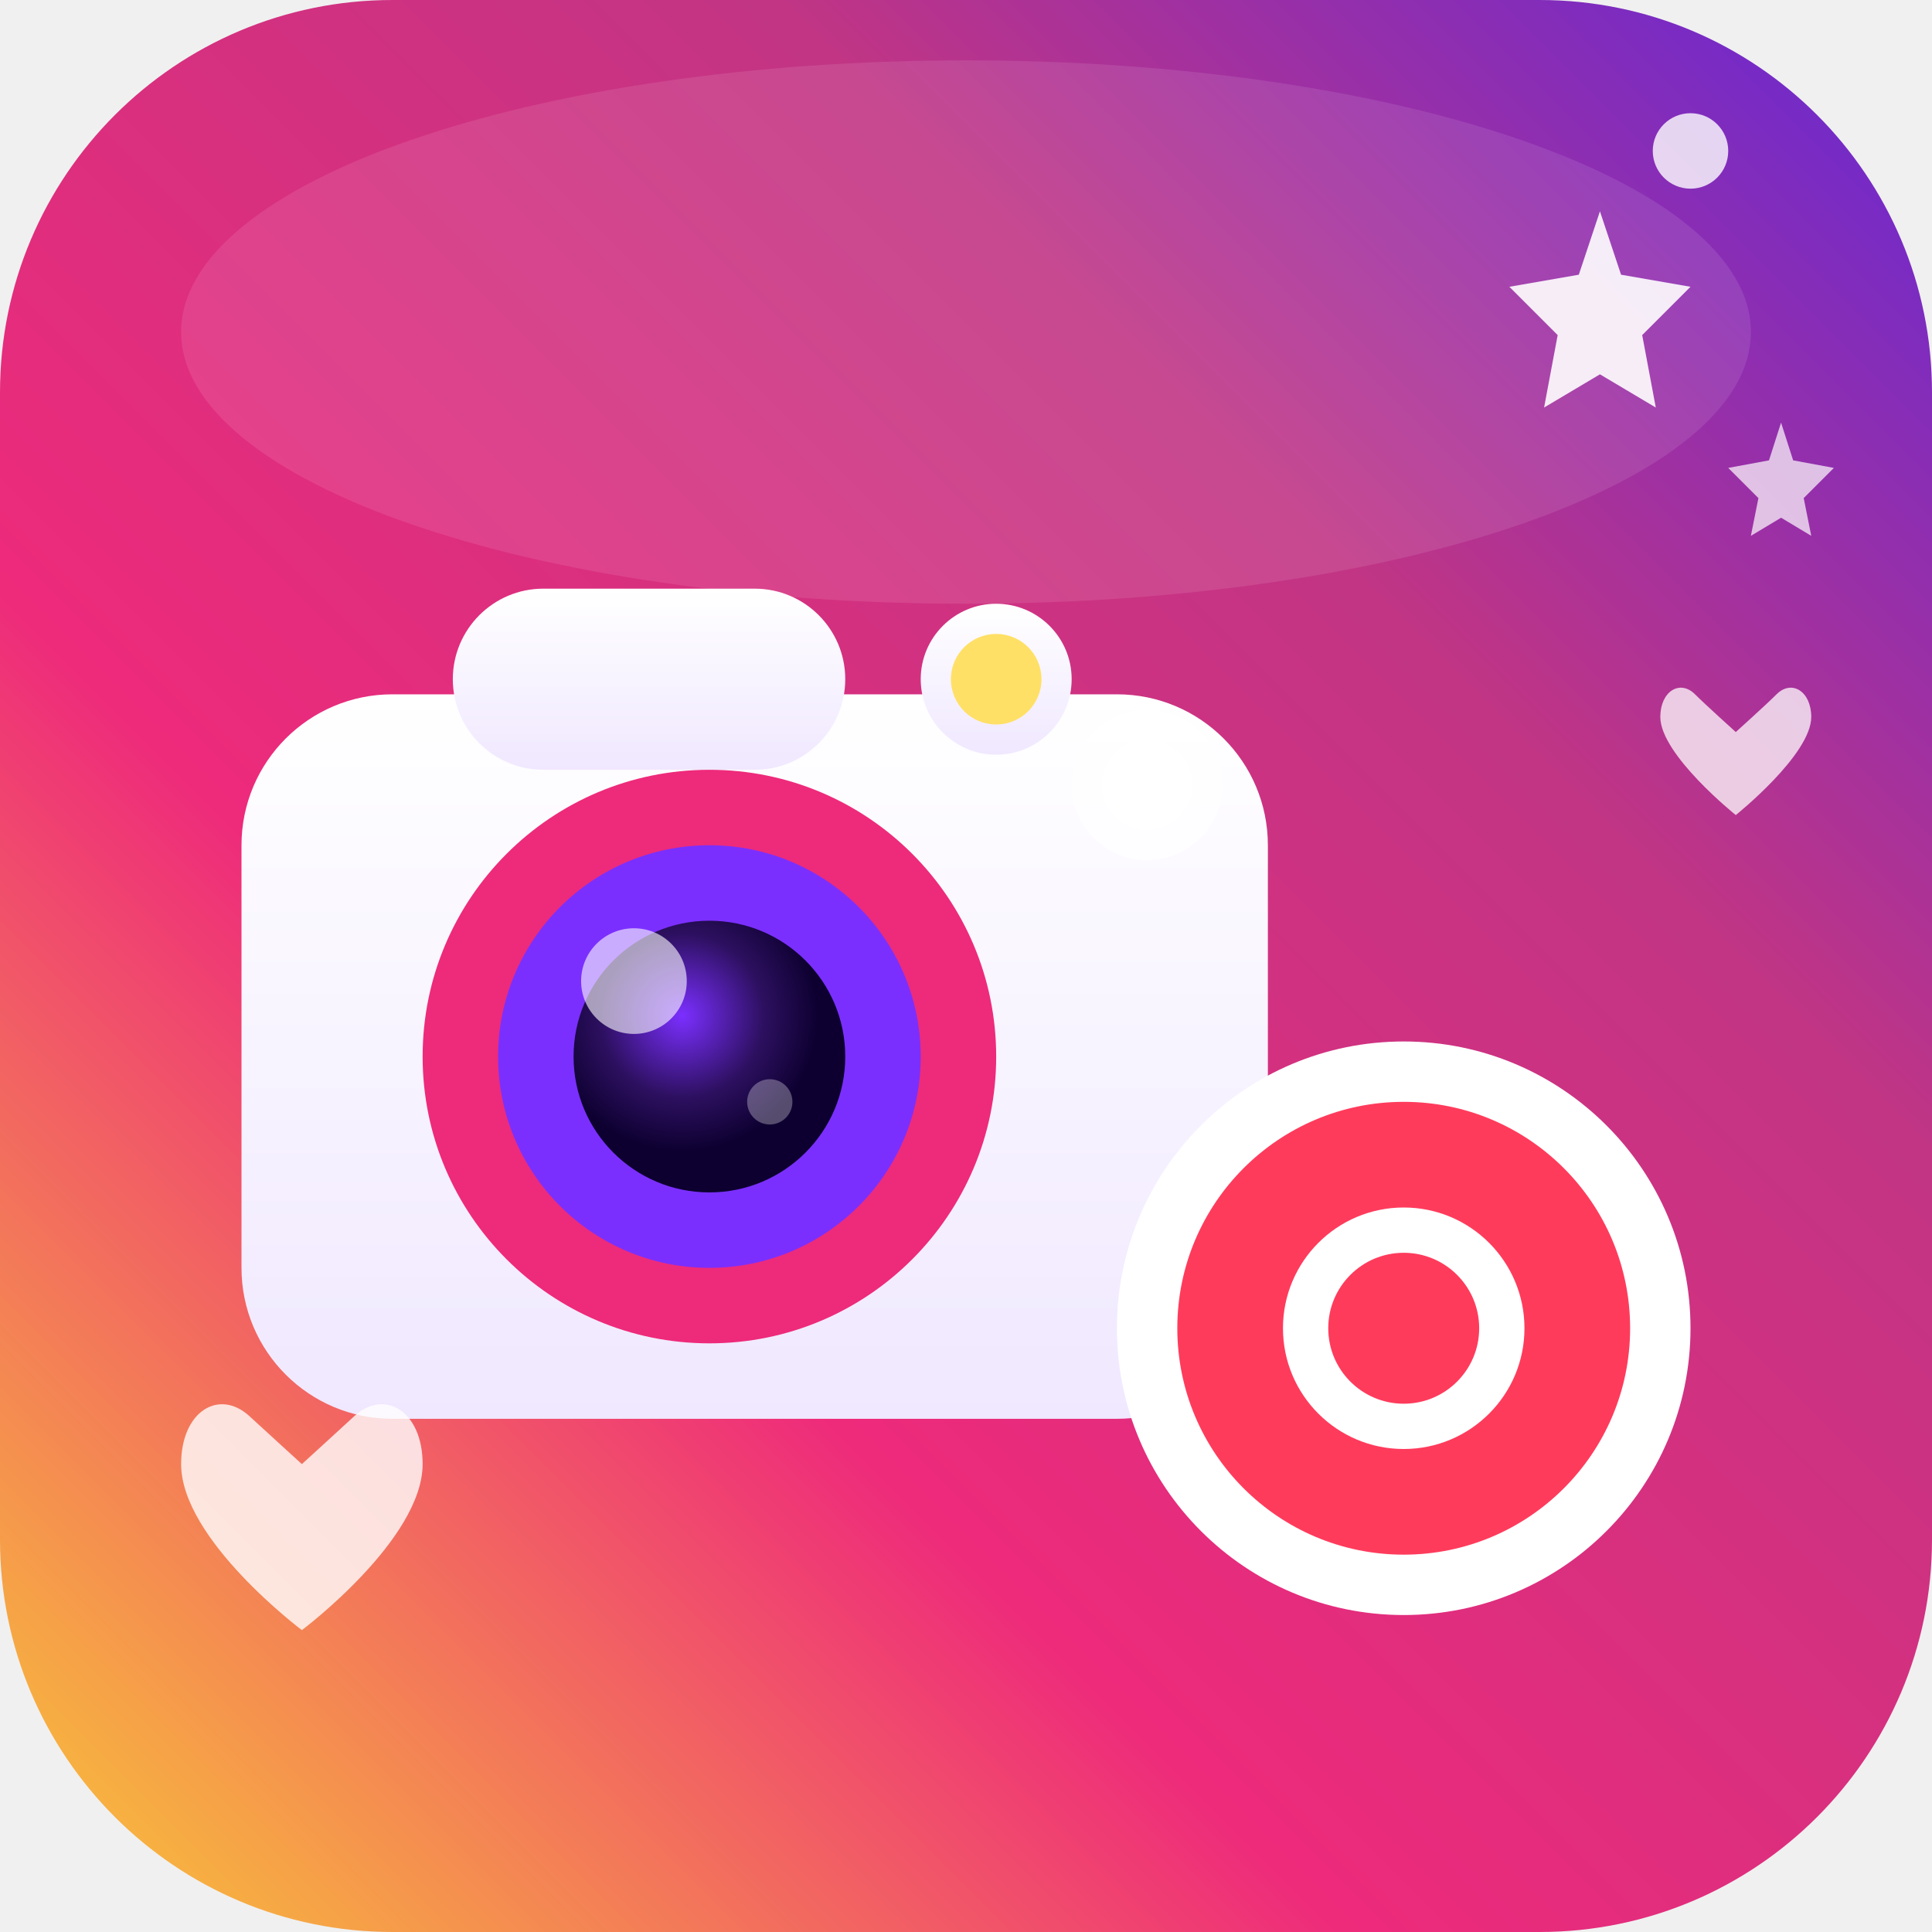
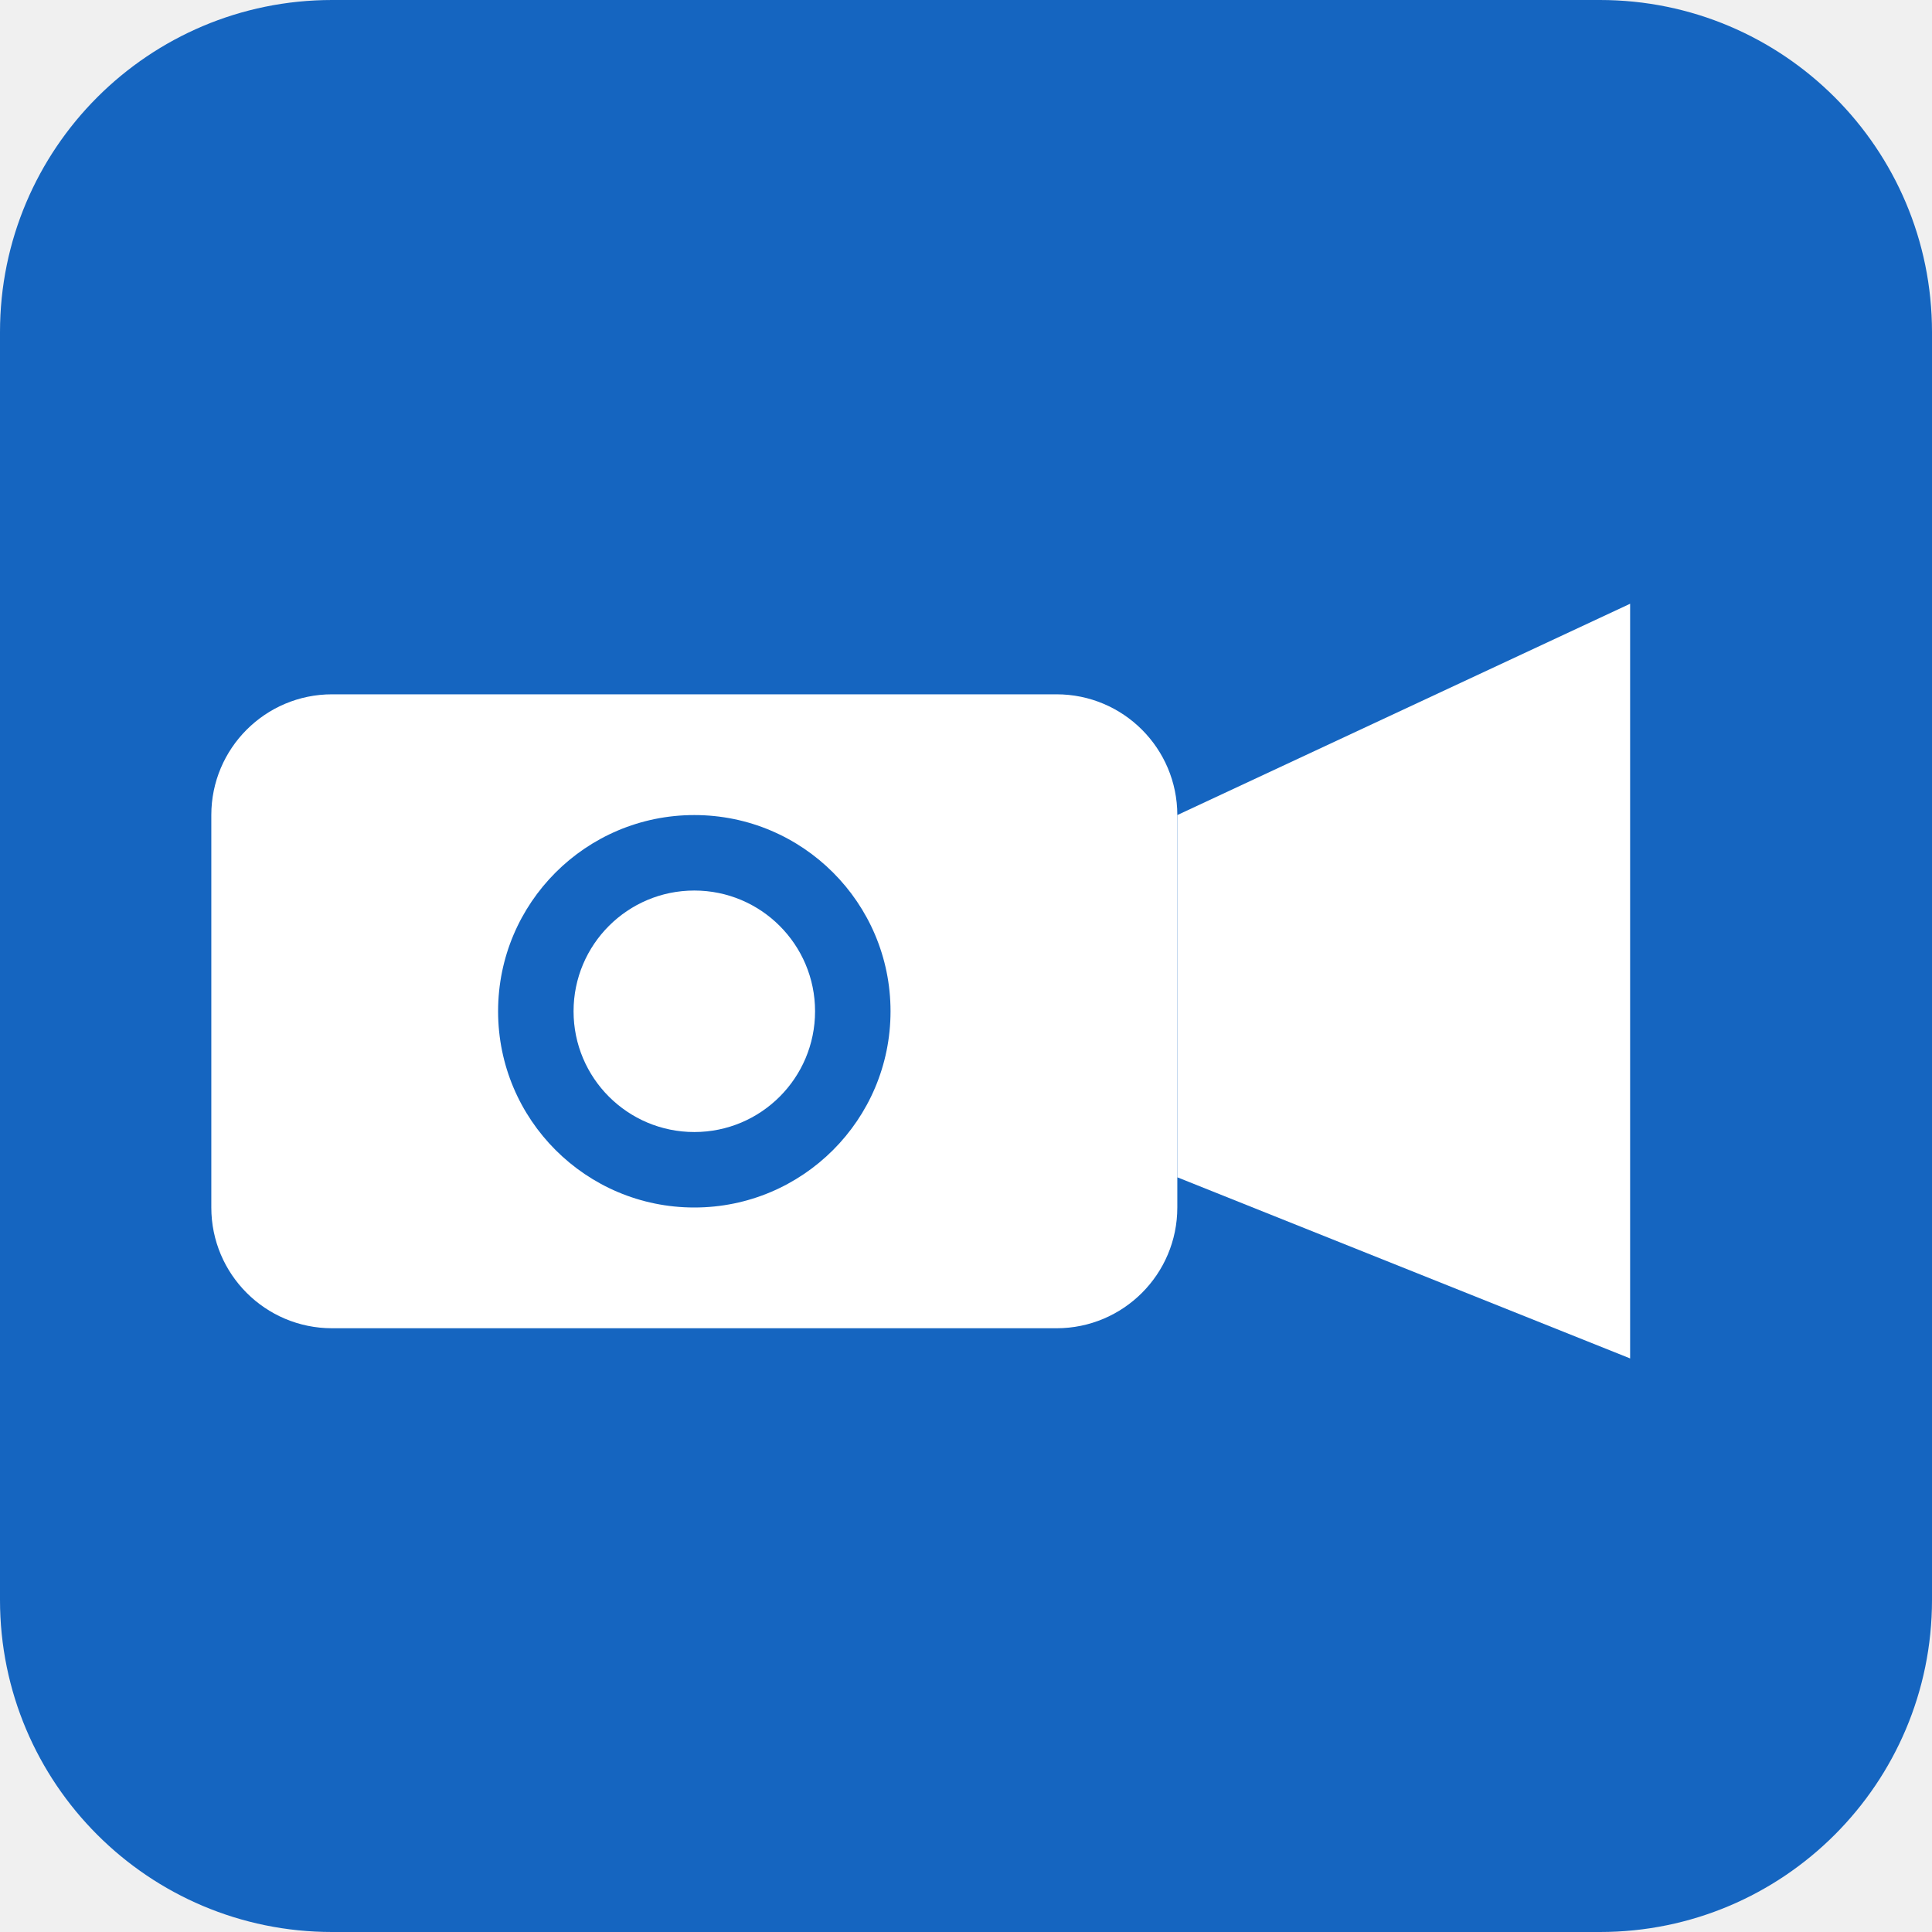
<svg xmlns="http://www.w3.org/2000/svg" viewBox="0 0 128 128" width="128" height="128">
-   <defs>
-     <linearGradient id="bg" x1="0%" y1="100%" x2="100%" y2="0%">
-       <stop offset="0%" stop-color="#f9ce34" />
-       <stop offset="35%" stop-color="#ee2a7b" />
-       <stop offset="70%" stop-color="#c13584" />
-       <stop offset="100%" stop-color="#6228d7" />
-     </linearGradient>
-     <linearGradient id="camGrad" x1="0%" y1="0%" x2="0%" y2="100%">
-       <stop offset="0%" stop-color="#ffffff" stop-opacity="1" />
-       <stop offset="100%" stop-color="#f0e8ff" stop-opacity="1" />
-     </linearGradient>
-     <radialGradient id="lensGrad" cx="40%" cy="35%">
-       <stop offset="0%" stop-color="#7b2fff" />
-       <stop offset="60%" stop-color="#2d1060" />
-       <stop offset="100%" stop-color="#0d0030" />
-     </radialGradient>
-   </defs>
-   <rect width="128" height="128" rx="26" ry="26" fill="url(#bg)" />
-   <ellipse cx="64" cy="22" rx="52" ry="18" fill="white" fill-opacity="0.10" />
-   <rect x="16" y="46" width="68" height="48" rx="10" ry="10" fill="url(#camGrad)" />
-   <rect x="30" y="39" width="26" height="12" rx="6" ry="6" fill="url(#camGrad)" />
-   <circle cx="66" cy="45" r="5" fill="url(#camGrad)" />
-   <circle cx="66" cy="45" r="3" fill="#ffe066" />
-   <circle cx="47" cy="70" r="19" fill="#ee2a7b" />
-   <circle cx="47" cy="70" r="14" fill="#7b2fff" />
-   <circle cx="47" cy="70" r="9" fill="url(#lensGrad)" />
-   <circle cx="42" cy="65" r="3.5" fill="white" fill-opacity="0.6" />
-   <circle cx="51" cy="73" r="1.5" fill="white" fill-opacity="0.3" />
-   <circle cx="76" cy="52" r="5" fill="white" fill-opacity="0.5" />
-   <circle cx="76" cy="52" r="3" fill="white" fill-opacity="0.9" />
-   <circle cx="93" cy="88" r="19" fill="white" />
-   <circle cx="93" cy="88" r="15" fill="#ff3b5c" />
-   <circle cx="93" cy="88" r="8" fill="white" />
-   <circle cx="93" cy="88" r="5" fill="#ff3b5c" />
-   <path d="M106 14 L107.4 18.2 L112 19 L108.8 22.2 L109.7 27 L106 24.8 L102.3 27 L103.2 22.2 L100 19 L104.6 18.2 Z" fill="white" fill-opacity="0.9" />
-   <path d="M118 28 L118.8 30.5 L121.5 31 L119.5 33 L120 35.5 L118 34.3 L116 35.5 L116.5 33 L114.5 31 L117.2 30.5 Z" fill="white" fill-opacity="0.7" />
-   <circle cx="112" cy="10" r="2.5" fill="white" fill-opacity="0.8" />
-   <path d="M20 108 C20 108 12 102 12 97 C12 93.5 14.5 92 16.5 93.8            C17.8 95 20 97 20 97            C20 97 22.2 95 23.5 93.8            C25.5 92 28 93.5 28 97            C28 102 20 108 20 108 Z" fill="white" fill-opacity="0.8" />
-   <path d="M115 54 C115 54 110 50 110 47.5 C110 45.8 111.3 45 112.3 46            C113 46.7 115 48.5 115 48.5            C115 48.5 117 46.7 117.7 46            C118.7 45 120 45.8 120 47.5            C120 50 115 54 115 54 Z" fill="white" fill-opacity="0.75" />
+   <rect width="128" height="128" rx="22" fill="#1565C0" />
+   <rect x="14" y="46" width="64" height="42" rx="8" fill="white" />
+   <path d="M78,54 L108,40 L108,90 L78,78 Z" fill="white" />
+   <circle cx="46" cy="67" r="13" fill="#1565C0" />
+   <circle cx="46" cy="67" r="8" fill="white" />
</svg>
